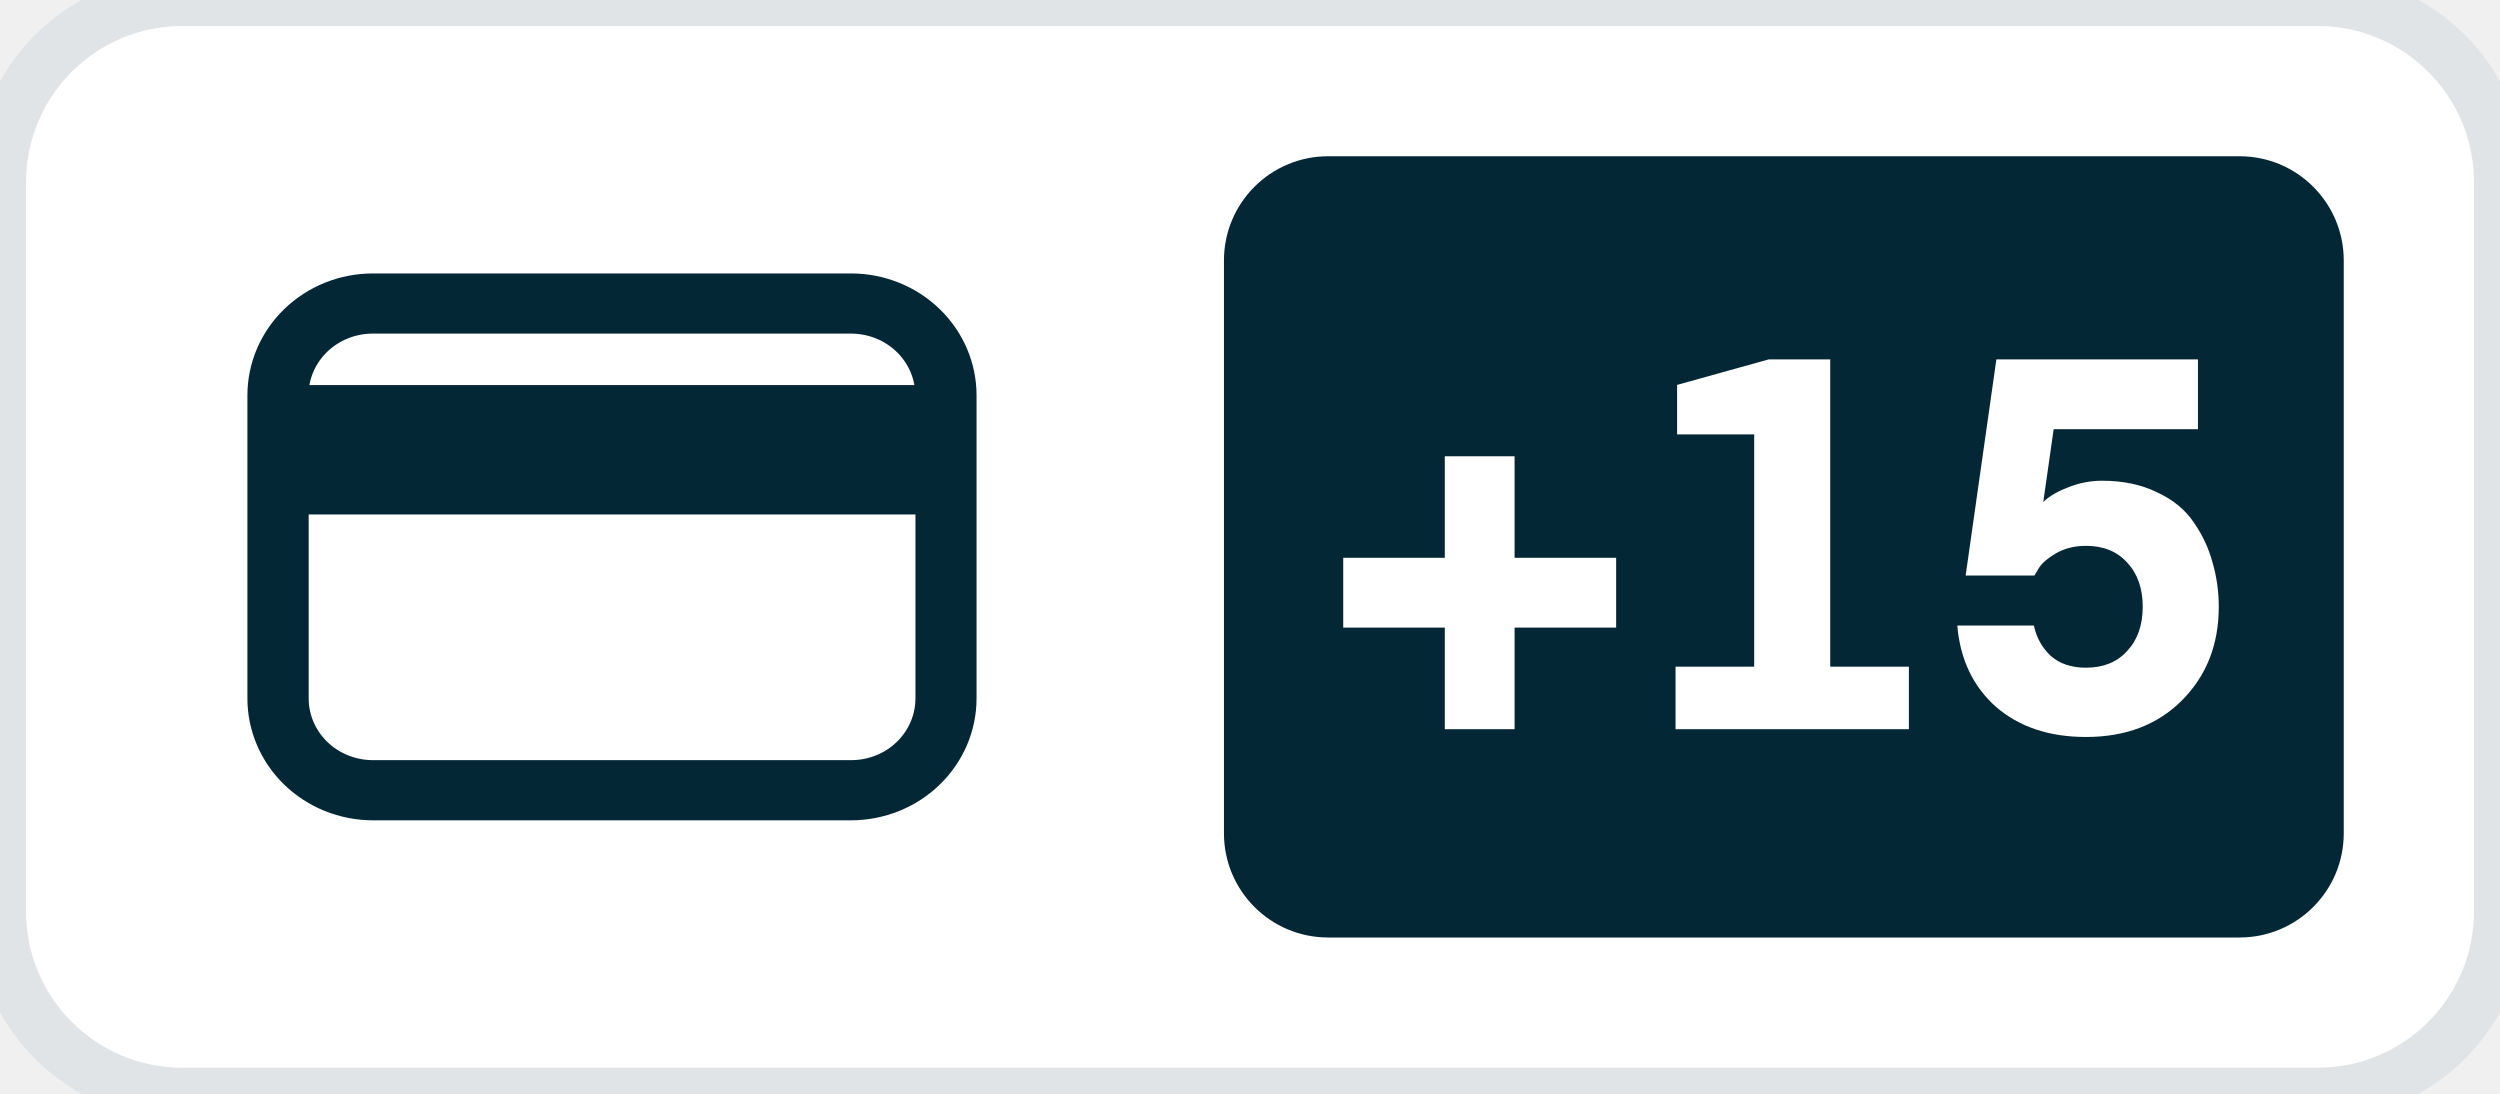
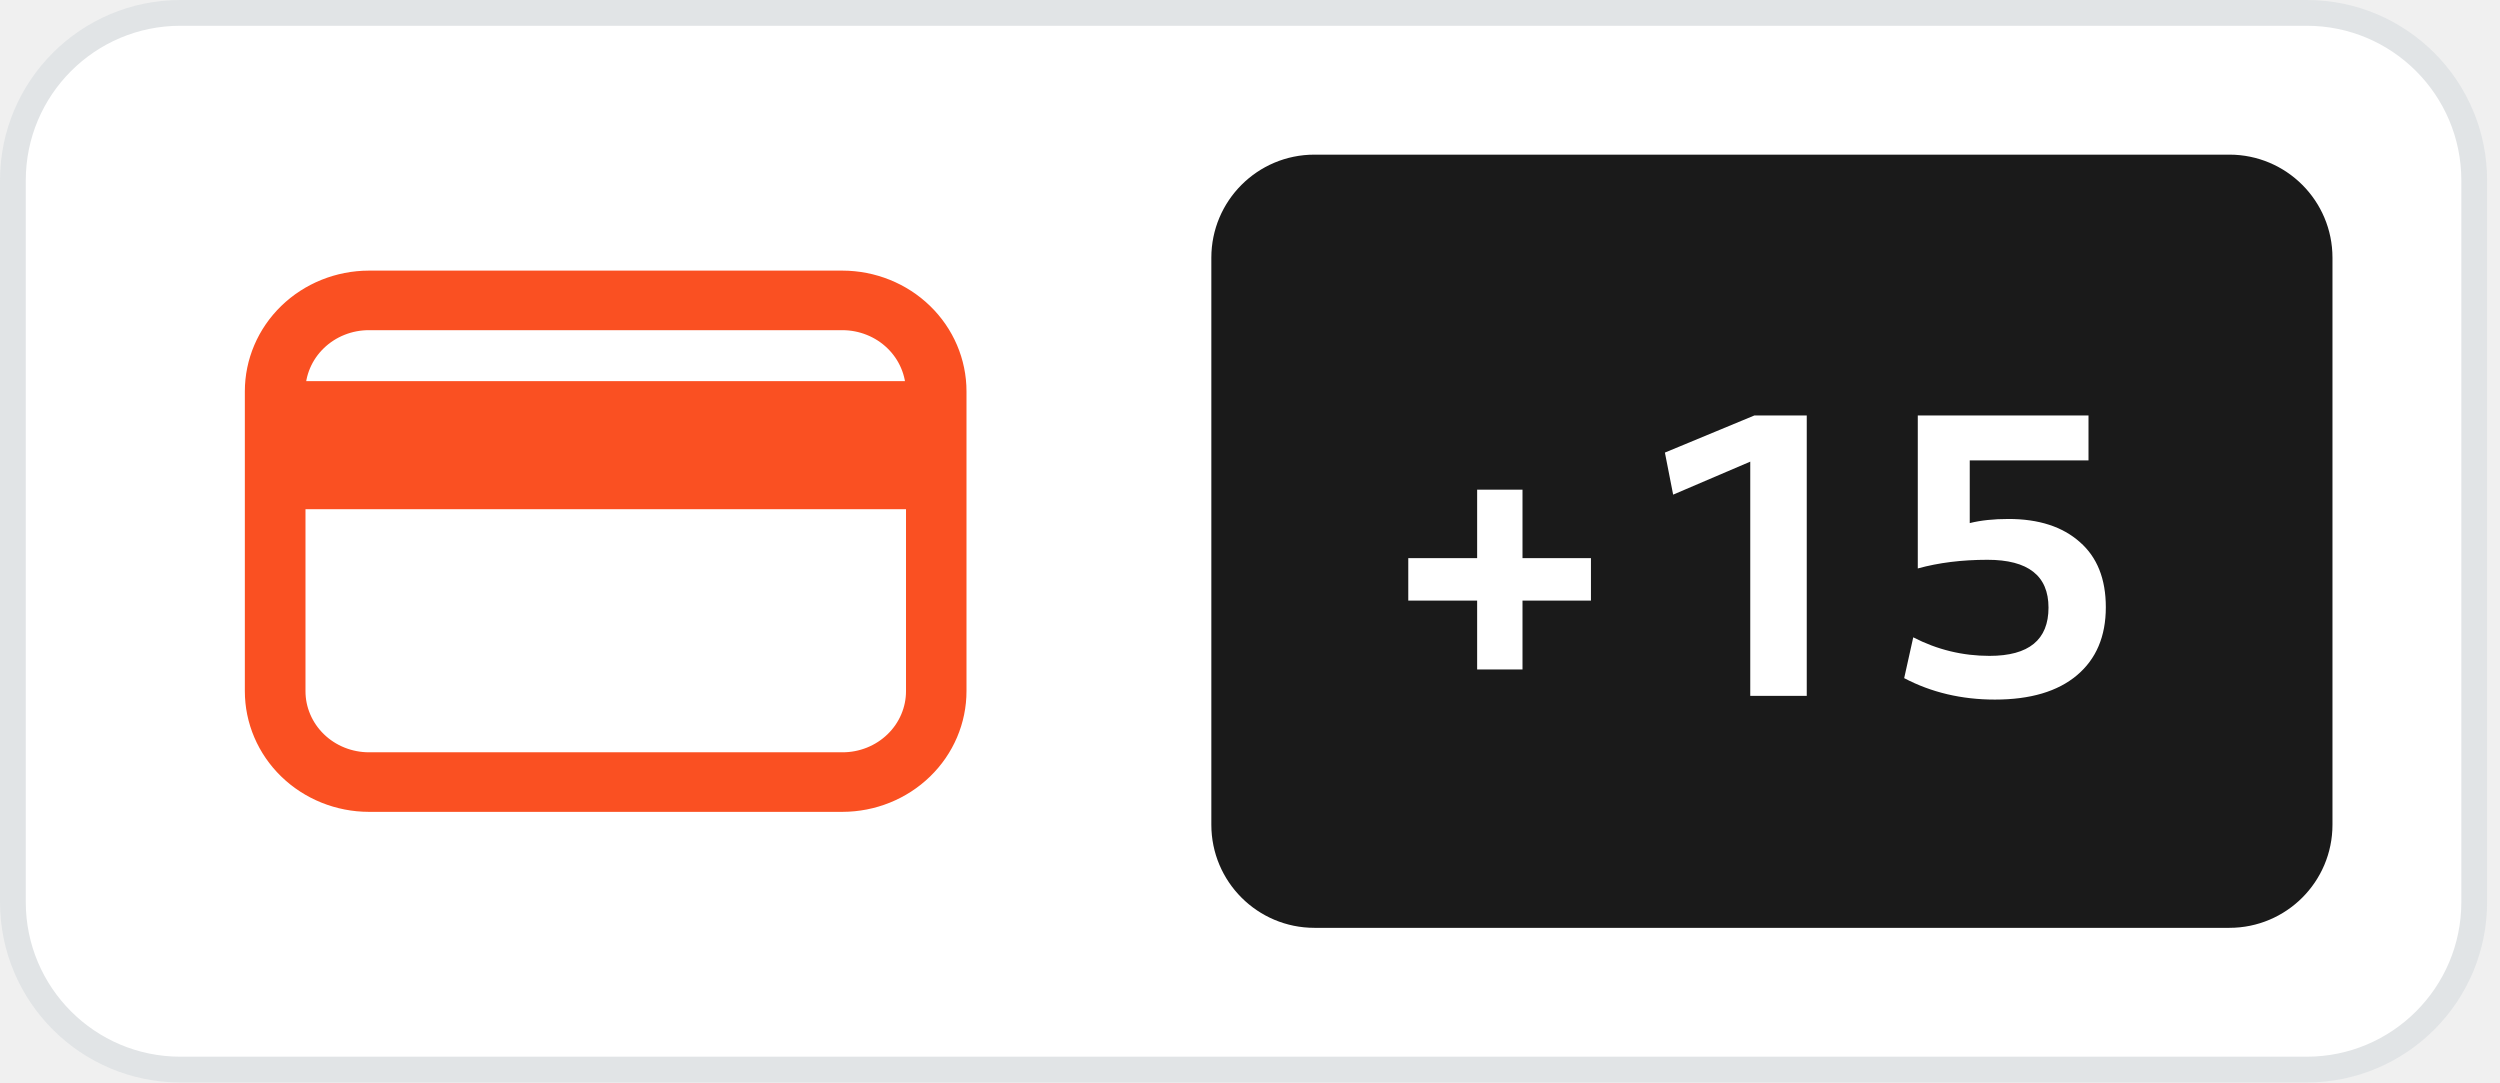
- <svg xmlns="http://www.w3.org/2000/svg" width="96" height="42" viewBox="0 0 96 42" fill="none">
-   <path d="M0 7C0 3.134 3.134 0 7 0H89C92.866 0 96 3.134 96 7V35C96 38.866 92.866 42 89 42H7C3.134 42 0 38.866 0 35V7Z" fill="white" />
-   <path d="M32.686 11H14.314C13.169 11.002 12.071 11.444 11.262 12.229C10.453 13.014 9.999 14.078 10 15.188V26.812C9.999 27.922 10.453 28.986 11.262 29.771C12.071 30.556 13.169 30.998 14.314 31H32.686C33.831 30.998 34.929 30.556 35.738 29.771C36.547 28.986 37.001 27.922 37 26.812V15.188C37.001 14.078 36.547 13.014 35.738 12.229C34.929 11.444 33.831 11.002 32.686 11ZM14.314 12.311H32.686C33.075 12.311 33.461 12.386 33.821 12.531C34.18 12.675 34.507 12.887 34.782 13.155C35.057 13.422 35.275 13.739 35.423 14.088C35.572 14.437 35.648 14.81 35.647 15.188V15.287H11.347V15.188C11.346 14.81 11.422 14.436 11.571 14.086C11.72 13.737 11.938 13.42 12.214 13.153C12.49 12.885 12.817 12.673 13.177 12.529C13.538 12.384 13.924 12.31 14.314 12.311ZM32.686 29.689H14.314C13.925 29.689 13.539 29.614 13.179 29.469C12.82 29.325 12.493 29.113 12.218 28.845C11.943 28.578 11.725 28.261 11.577 27.912C11.428 27.563 11.352 27.19 11.353 26.812V19.256H35.653V26.812C35.654 27.19 35.578 27.564 35.429 27.913C35.28 28.263 35.062 28.58 34.786 28.847C34.51 29.115 34.183 29.327 33.823 29.471C33.462 29.616 33.076 29.69 32.686 29.689Z" fill="#042736" stroke="#042736" />
-   <rect x="47" y="6" width="43" height="30" rx="4" fill="#042736" />
-   <path d="M55.48 17.52H58.16V21.42H62.06V24.1H58.16V28H55.48V24.1H51.58V21.42H55.48V17.52ZM73.301 25.6V28H64.341V25.6H67.361V16.68H64.401V14.78L67.921 13.8H70.281V25.6H73.301ZM75.481 22.1L76.661 13.8H84.401V16.48H78.861L78.461 19.28C78.675 19.067 78.988 18.88 79.401 18.72C79.828 18.547 80.268 18.46 80.721 18.46C81.521 18.46 82.221 18.607 82.821 18.9C83.435 19.18 83.908 19.567 84.241 20.06C84.575 20.54 84.815 21.053 84.961 21.6C85.121 22.147 85.201 22.713 85.201 23.3C85.201 24.753 84.728 25.953 83.781 26.9C82.848 27.833 81.621 28.3 80.101 28.3C78.688 28.3 77.535 27.913 76.641 27.14C75.761 26.353 75.268 25.313 75.161 24.02H78.101C78.195 24.473 78.408 24.86 78.741 25.18C79.088 25.487 79.541 25.64 80.101 25.64C80.768 25.64 81.295 25.427 81.681 25C82.081 24.573 82.281 24.007 82.281 23.3C82.281 22.593 82.081 22.027 81.681 21.6C81.295 21.173 80.768 20.96 80.101 20.96C79.675 20.96 79.295 21.053 78.961 21.24C78.641 21.427 78.421 21.613 78.301 21.8L78.121 22.1H75.481Z" fill="white" />
-   <path d="M7 1H89V-1H7V1ZM95 7V35H97V7H95ZM89 41H7V43H89V41ZM1 35V7H-1V35H1ZM7 41C3.686 41 1 38.314 1 35H-1C-1 39.418 2.582 43 7 43V41ZM95 35C95 38.314 92.314 41 89 41V43C93.418 43 97 39.418 97 35H95ZM89 1C92.314 1 95 3.686 95 7H97C97 2.582 93.418 -1 89 -1V1ZM7 -1C2.582 -1 -1 2.582 -1 7H1C1 3.686 3.686 1 7 1V-1Z" fill="#E1E4E6" />
+ <svg xmlns="http://www.w3.org/2000/svg" width="97" height="42" viewBox="0 0 97 42" fill="none">
+   <rect x="0.5" y="0.5" width="95.5" height="41" rx="6.5" fill="white" />
+   <path d="M32.686 11H14.314C13.169 11.002 12.071 11.444 11.262 12.229C10.453 13.014 9.999 14.078 10 15.188V26.812C9.999 27.922 10.453 28.986 11.262 29.771C12.071 30.556 13.169 30.998 14.314 31H32.686C33.831 30.998 34.929 30.556 35.738 29.771C36.547 28.986 37.001 27.922 37 26.812V15.188C37.001 14.078 36.547 13.014 35.738 12.229C34.929 11.444 33.831 11.002 32.686 11ZM14.314 12.311H32.686C33.075 12.311 33.461 12.386 33.821 12.531C34.18 12.675 34.507 12.887 34.782 13.155C35.057 13.422 35.275 13.739 35.423 14.088C35.572 14.437 35.648 14.81 35.647 15.188V15.287H11.347V15.188C11.346 14.81 11.422 14.436 11.571 14.086C11.72 13.737 11.938 13.42 12.214 13.153C12.49 12.885 12.817 12.673 13.177 12.529C13.538 12.384 13.924 12.31 14.314 12.311ZM32.686 29.689H14.314C13.925 29.689 13.539 29.614 13.179 29.469C12.82 29.325 12.493 29.113 12.218 28.845C11.943 28.578 11.725 28.261 11.577 27.912C11.428 27.563 11.352 27.19 11.353 26.812V19.256H35.653V26.812C35.654 27.19 35.578 27.564 35.429 27.913C35.28 28.263 35.062 28.58 34.786 28.847C34.51 29.115 34.183 29.327 33.823 29.471C33.462 29.616 33.076 29.69 32.686 29.689Z" fill="#FA5022" stroke="#FA5022" />
+   <rect x="47" y="6" width="43.5" height="30" rx="4" fill="#1A1A1A" />
+   <path d="M57.313 23.304H54.641V21.656H57.313V19H59.073V21.656H61.729V23.304H59.073V25.976H57.313V23.304ZM64.918 19.192L64.598 17.56L68.07 16.12H70.102V27H67.91V17.912L64.918 19.192ZM77.194 25.448C78.72 25.448 79.482 24.824 79.482 23.576C79.482 22.339 78.693 21.72 77.114 21.72C76.122 21.72 75.221 21.832 74.41 22.056V16.12H81.034V17.864H76.426V20.296C76.853 20.189 77.354 20.136 77.93 20.136C79.104 20.136 80.026 20.435 80.698 21.032C81.37 21.619 81.706 22.461 81.706 23.56C81.706 24.691 81.333 25.571 80.586 26.2C79.84 26.829 78.778 27.144 77.402 27.144C76.112 27.144 74.938 26.867 73.882 26.312L74.234 24.728C75.162 25.208 76.149 25.448 77.194 25.448Z" fill="white" />
+   <rect x="0.5" y="0.5" width="95.5" height="41" rx="6.5" stroke="#E1E4E6" />
</svg>
